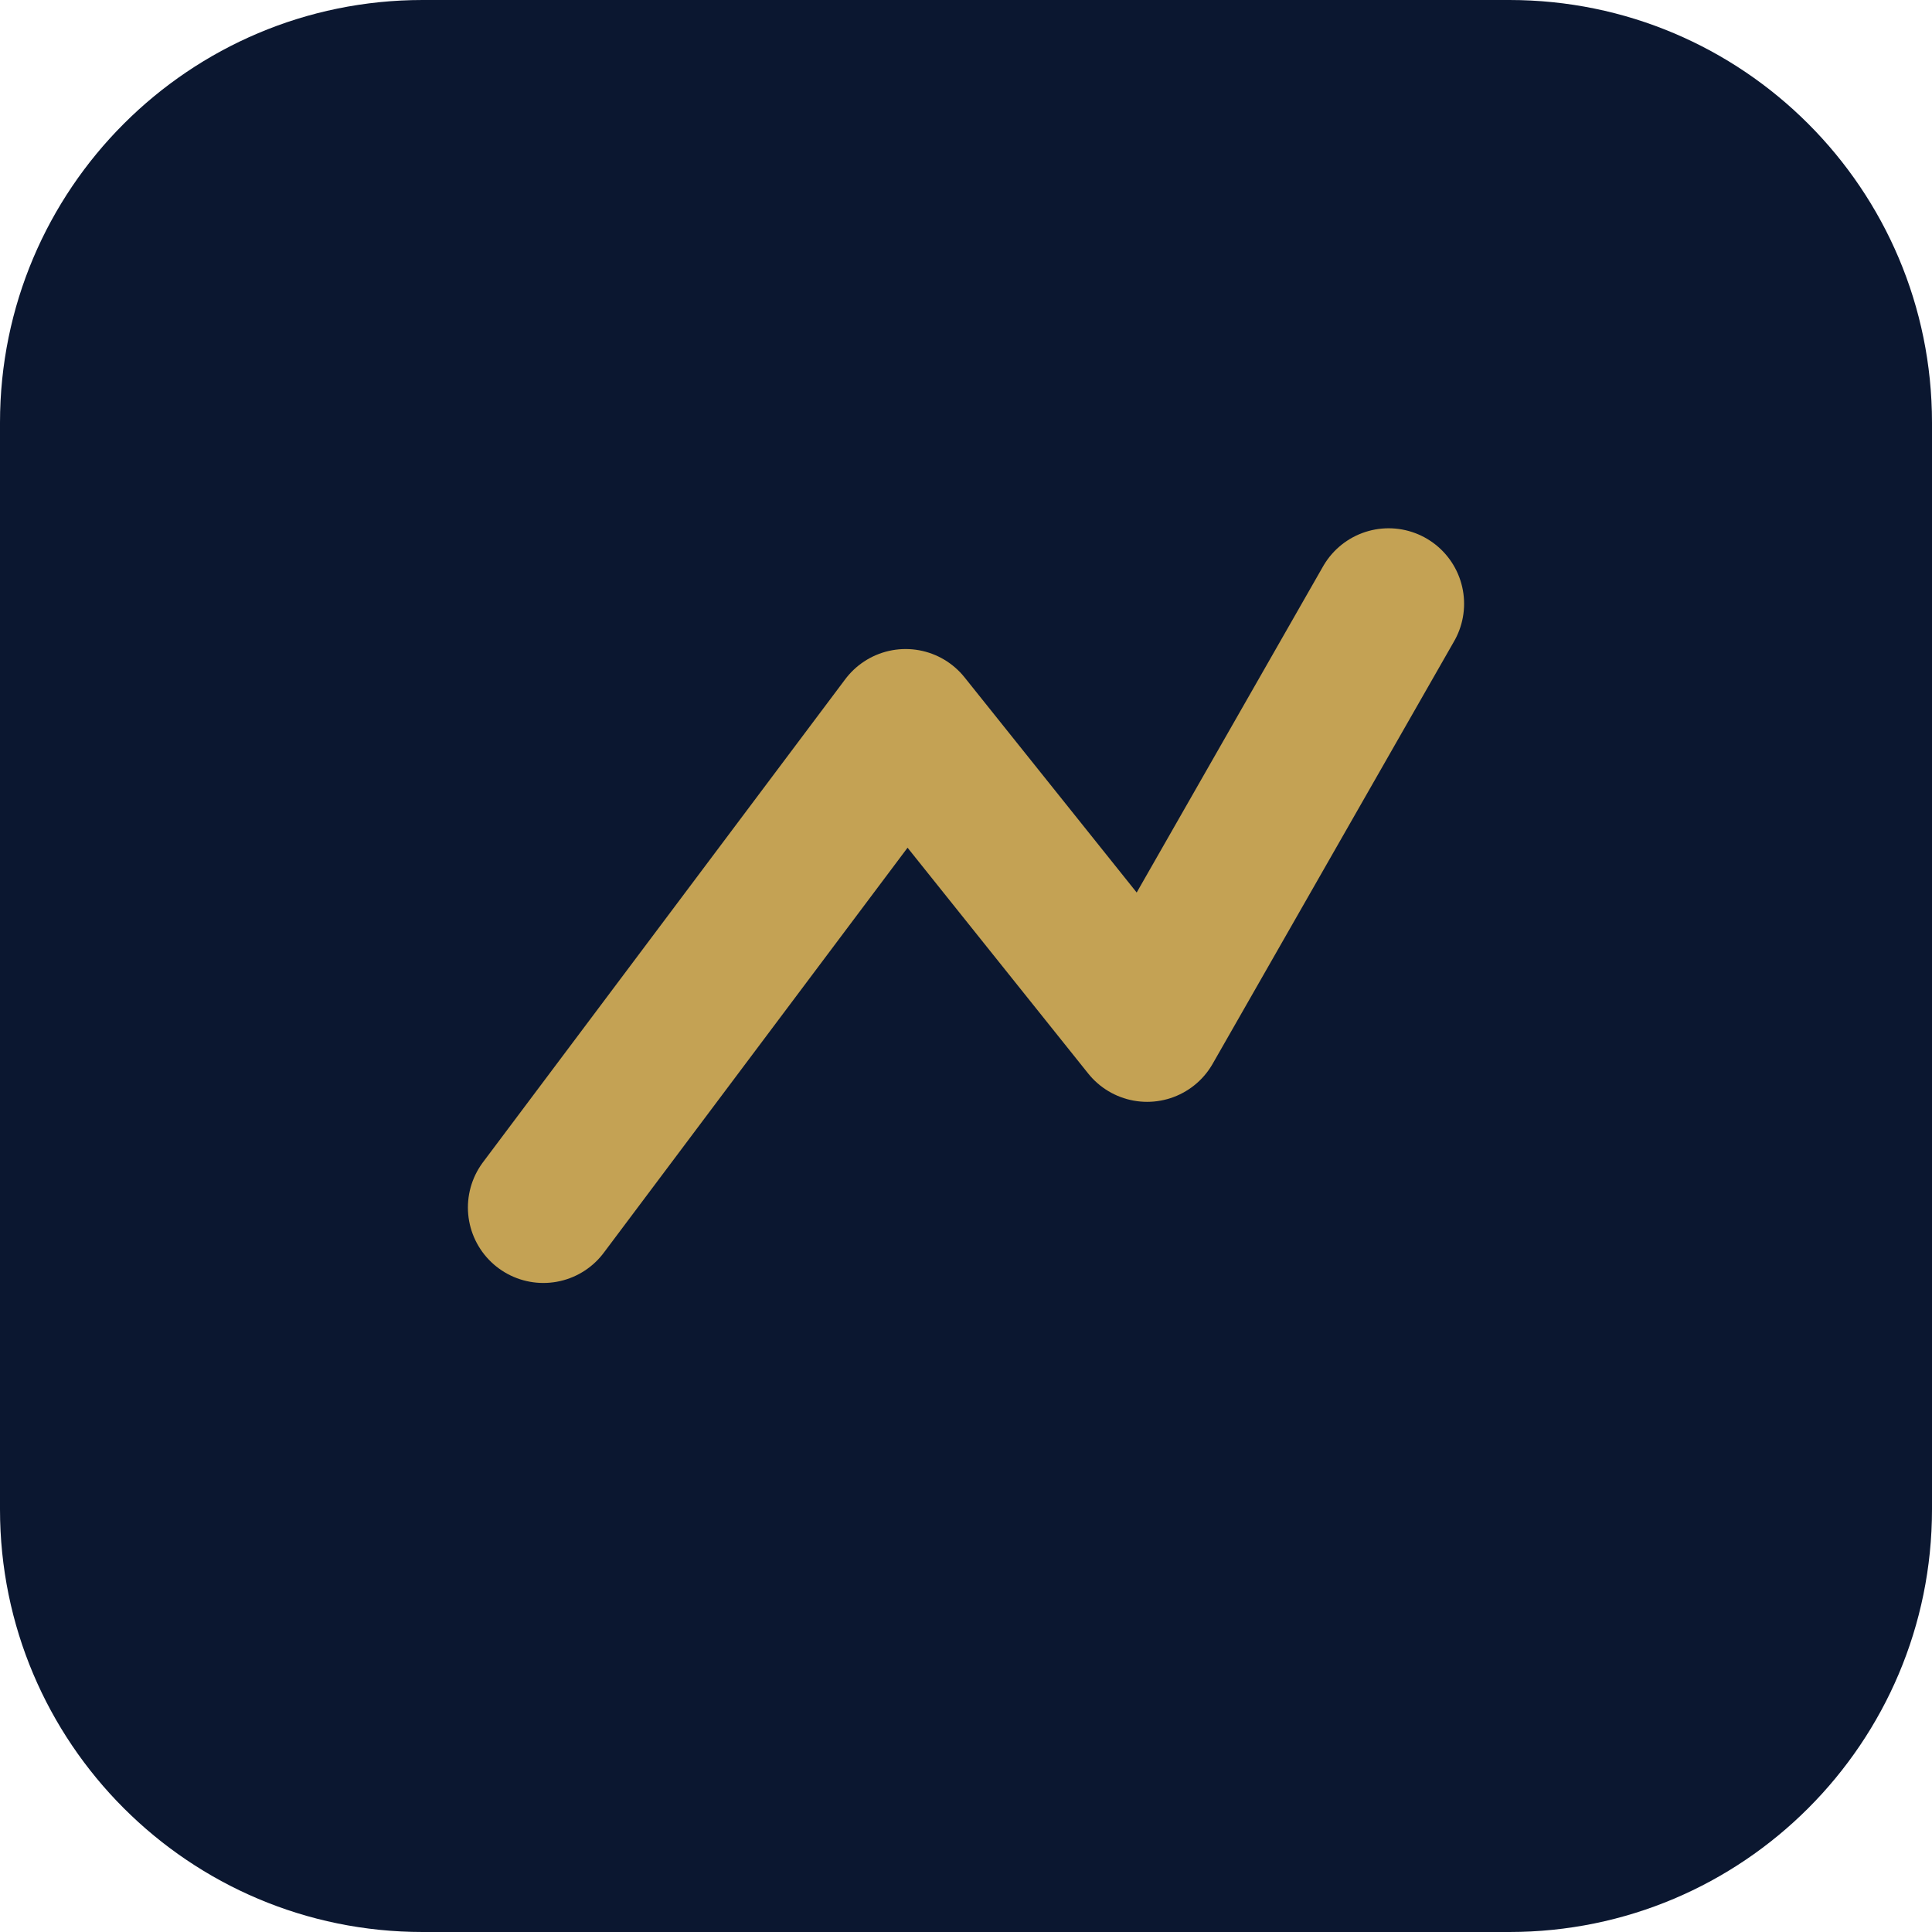
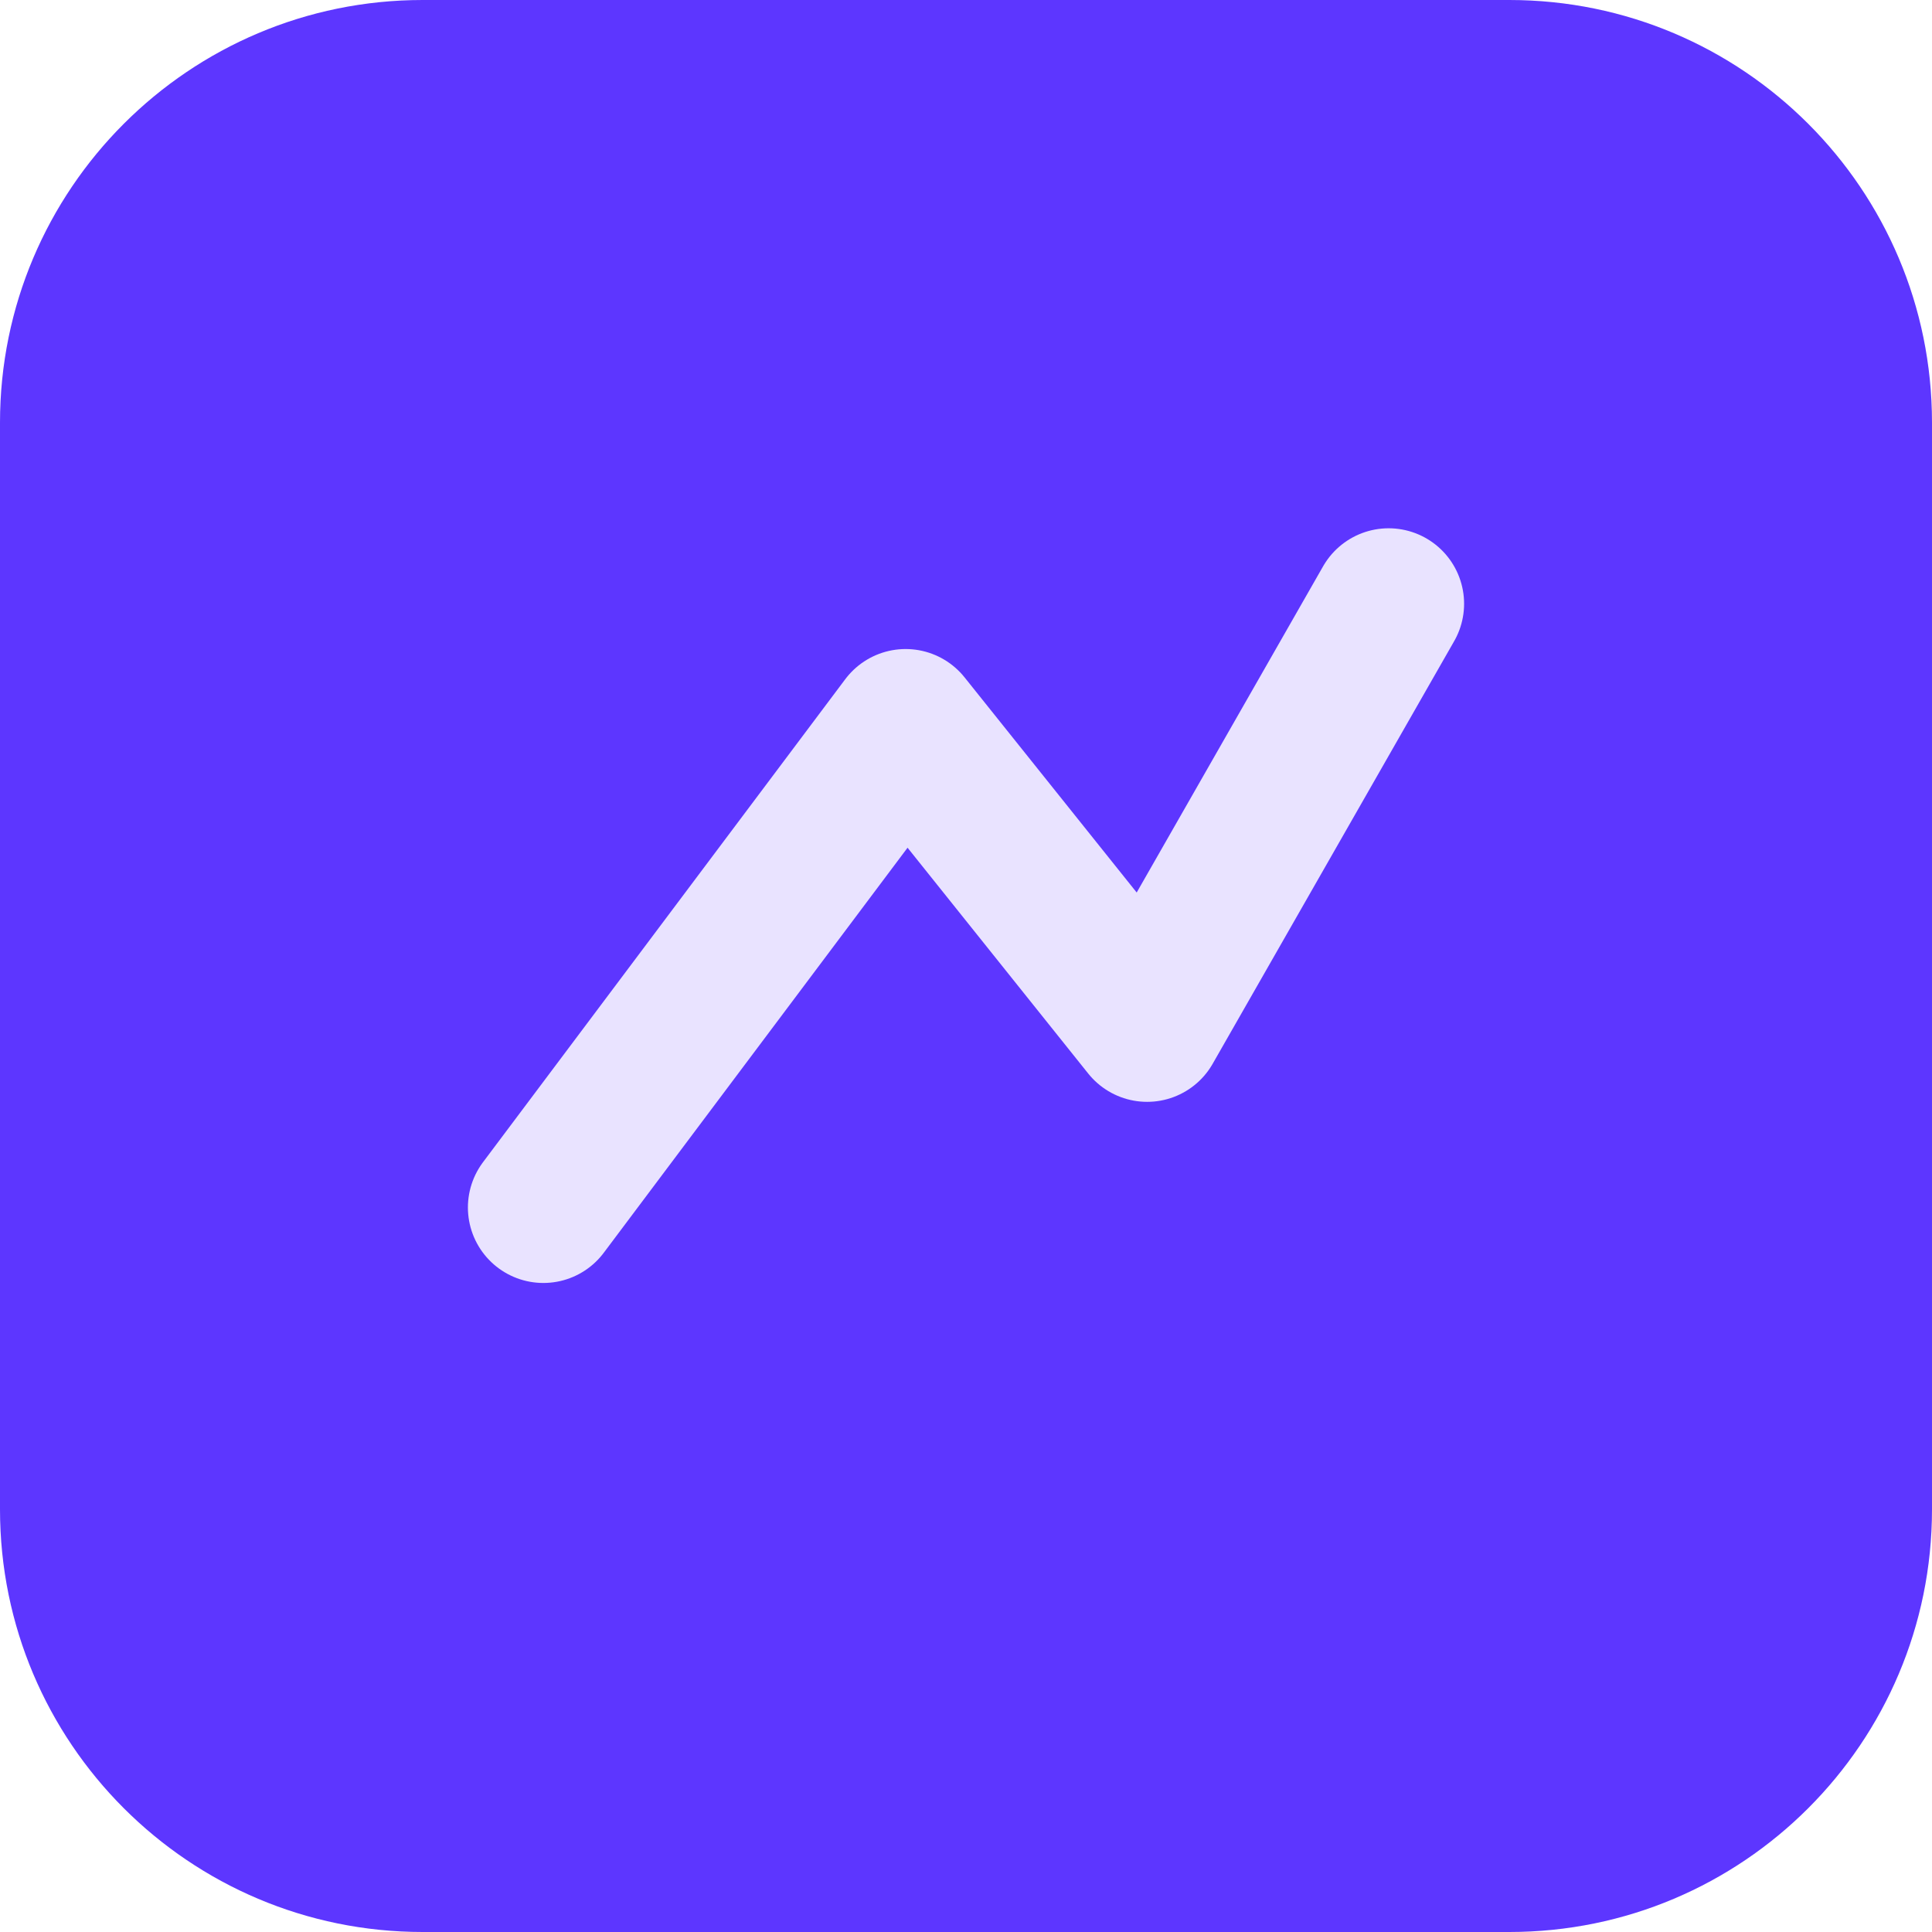
<svg xmlns="http://www.w3.org/2000/svg" viewBox="0 0 64 64">
-   <rect width="64" height="64" rx="14" fill="#0b1730" />
-   <path d="M18 40 L30 24 L38 34 L46 20" stroke="#c4a254" stroke-width="5" fill="none" stroke-linecap="round" stroke-linejoin="round" />
+   <rect width="64" height="64" rx="14" fill="#5D36FF" />
+   <path d="M18 40 L30 24 L38 34 L46 20" stroke="#e9e3ff" stroke-width="5" fill="none" stroke-linecap="round" stroke-linejoin="round" />
</svg>
